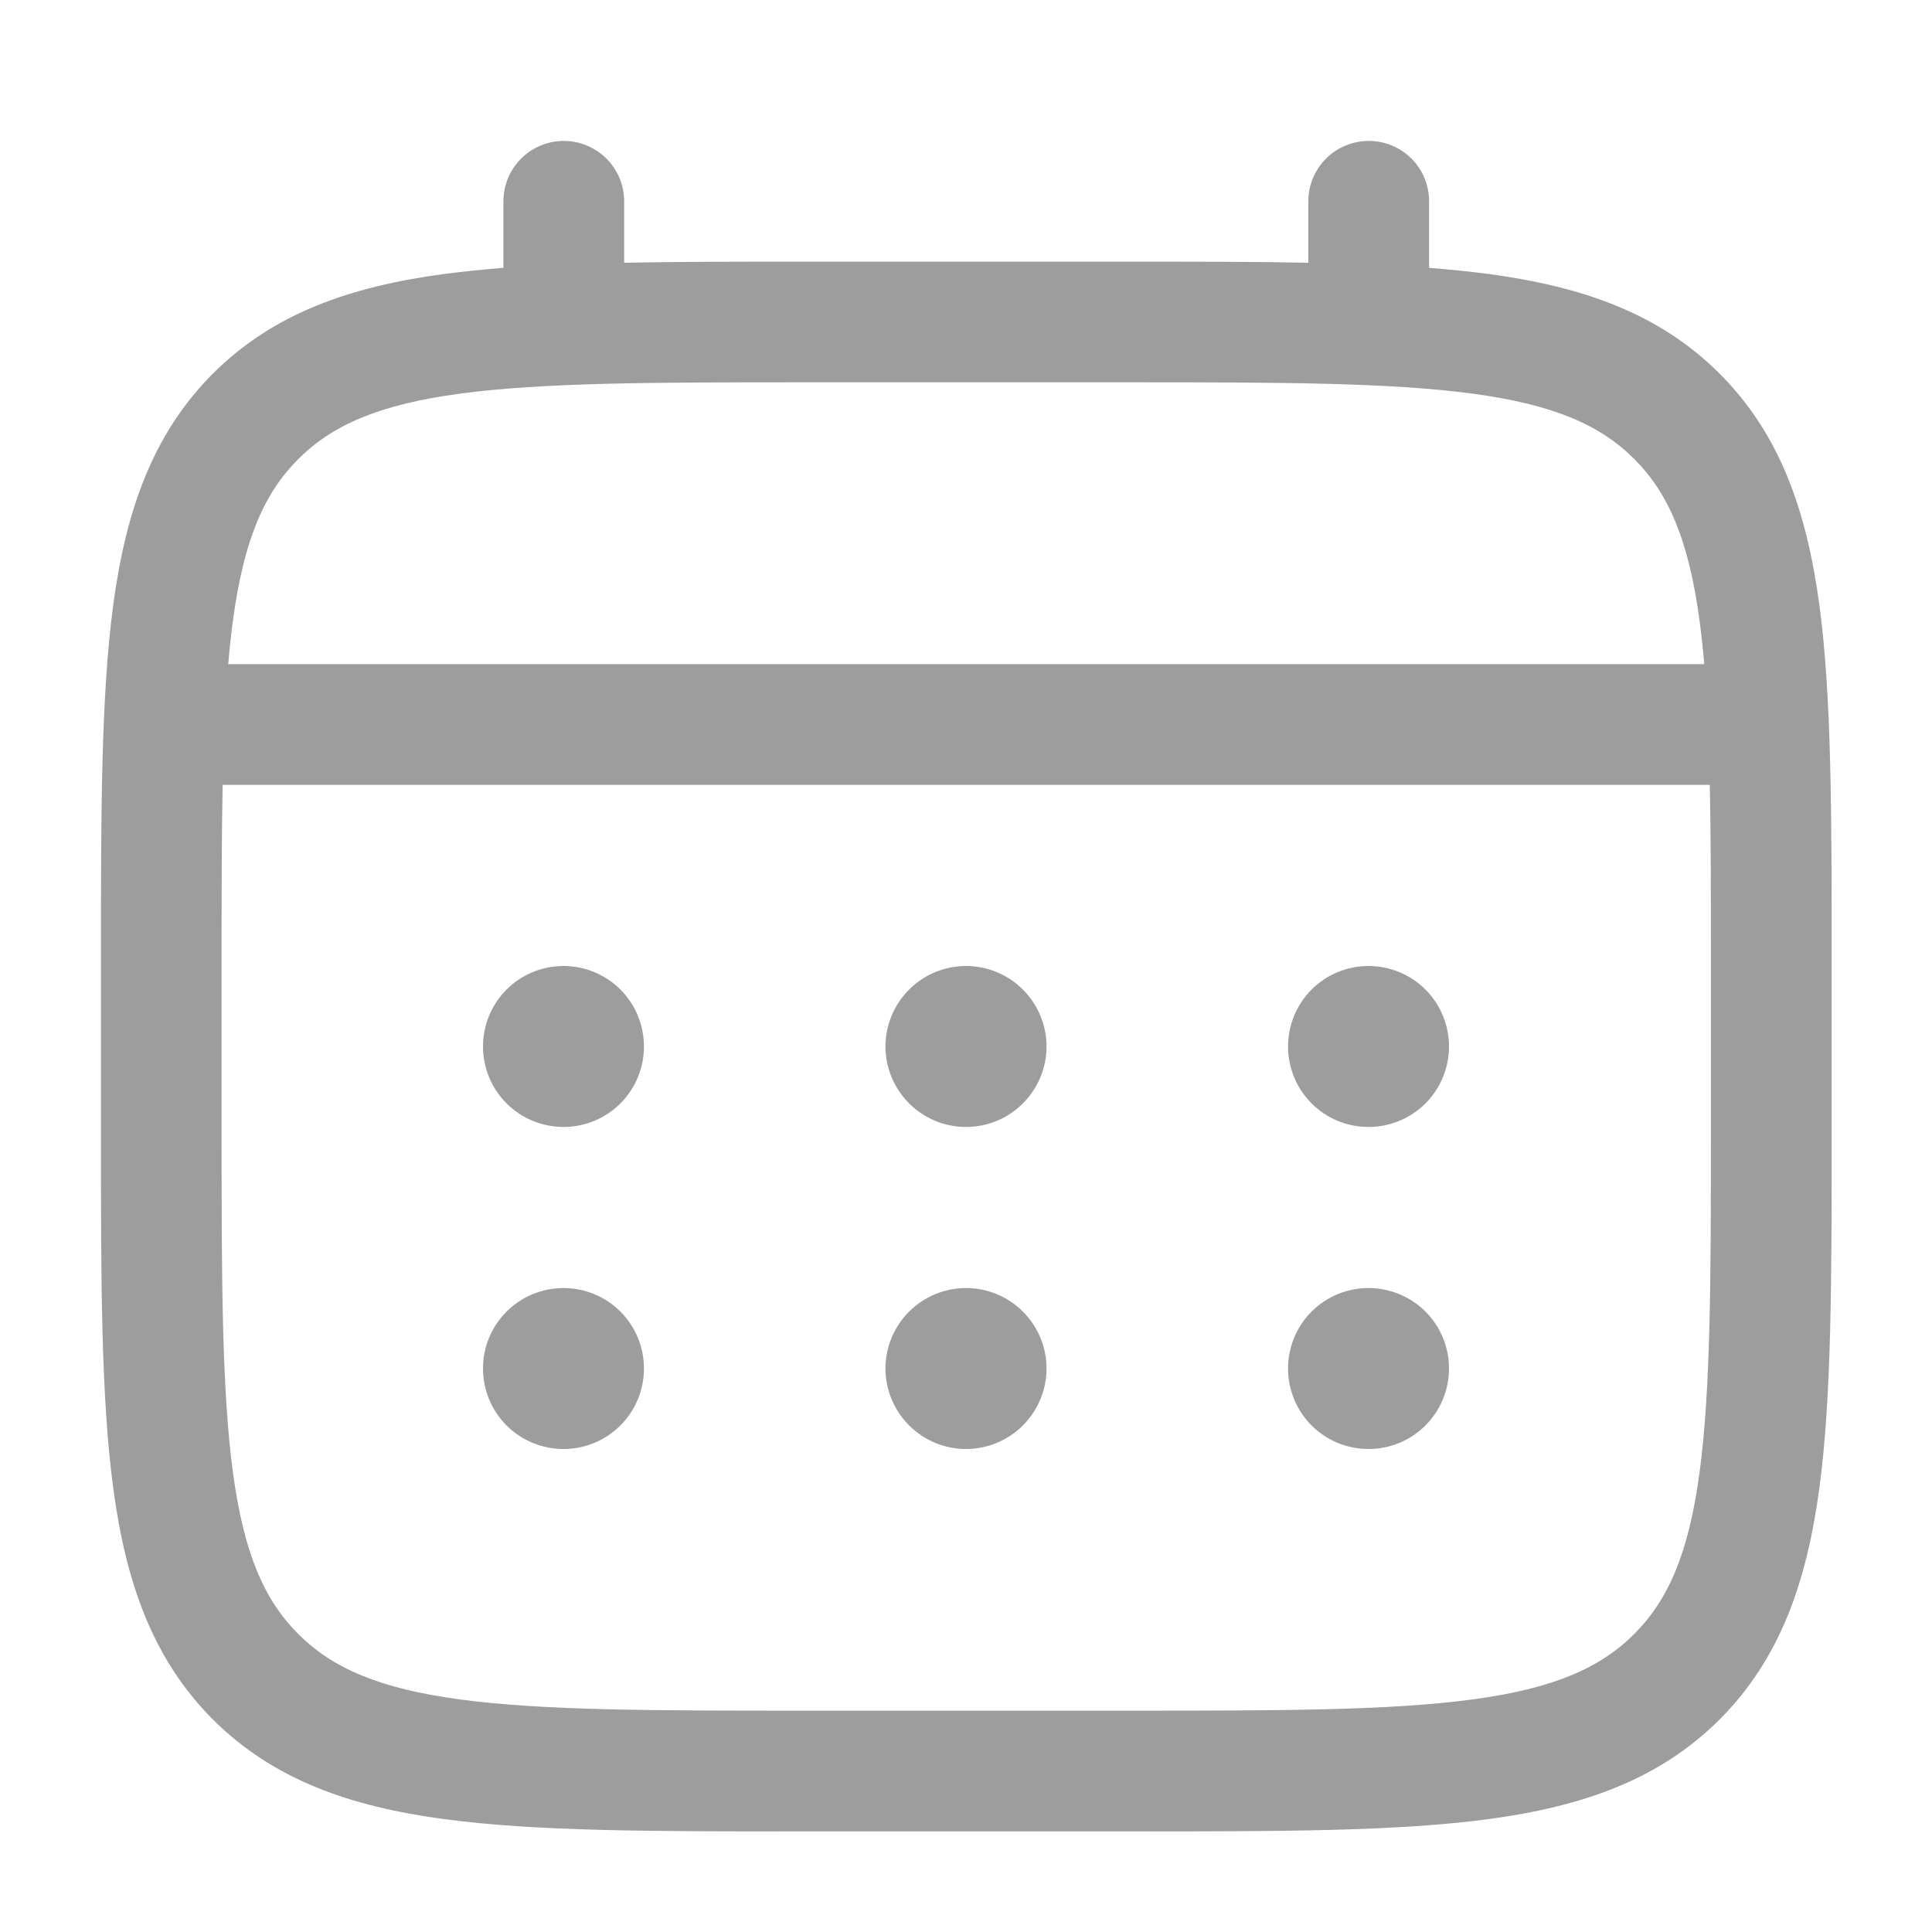
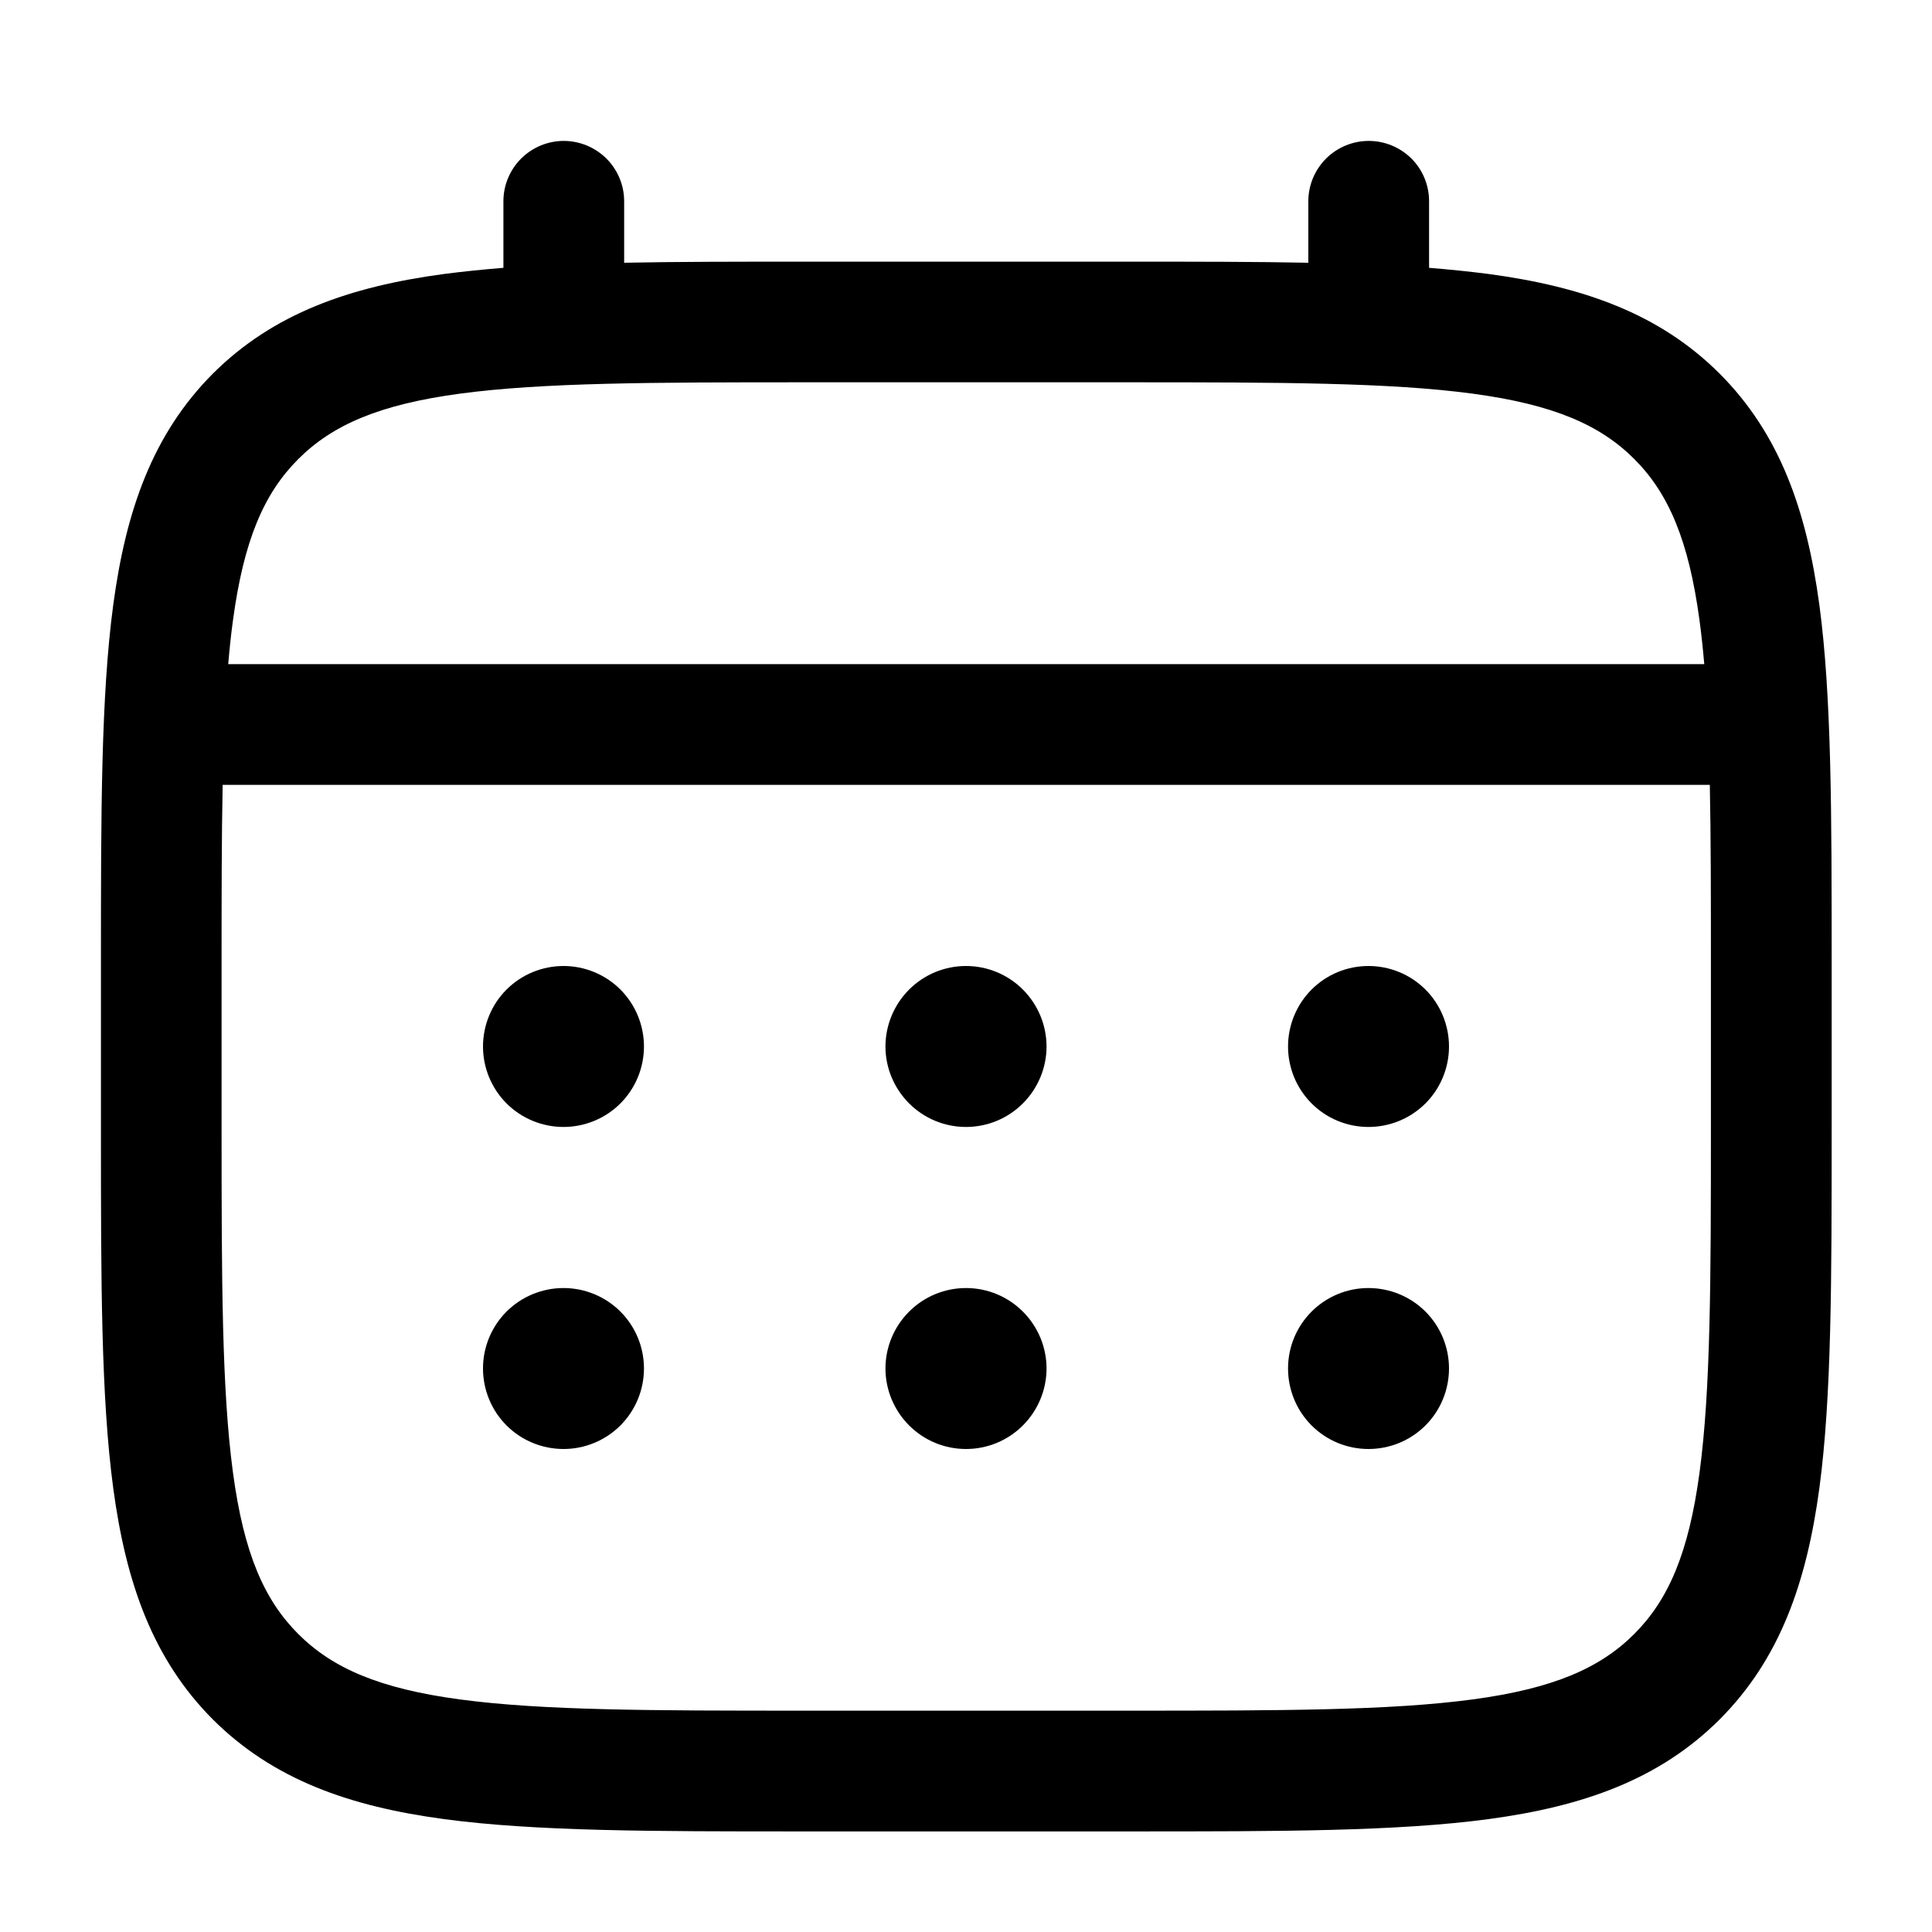
<svg xmlns="http://www.w3.org/2000/svg" width="16" height="16" viewBox="0 0 16 16" fill="none">
-   <path d="M11.333 9.333C11.51 9.333 11.68 9.263 11.805 9.138C11.93 9.013 12 8.843 12 8.667C12 8.49 11.93 8.32 11.805 8.195C11.68 8.07 11.51 8 11.333 8C11.156 8 10.987 8.07 10.862 8.195C10.737 8.32 10.667 8.49 10.667 8.667C10.667 8.843 10.737 9.013 10.862 9.138C10.987 9.263 11.156 9.333 11.333 9.333ZM11.333 12C11.51 12 11.68 11.93 11.805 11.805C11.93 11.68 12 11.51 12 11.333C12 11.156 11.93 10.987 11.805 10.862C11.68 10.737 11.51 10.667 11.333 10.667C11.156 10.667 10.987 10.737 10.862 10.862C10.737 10.987 10.667 11.156 10.667 11.333C10.667 11.51 10.737 11.68 10.862 11.805C10.987 11.93 11.156 12 11.333 12ZM8.667 8.667C8.667 8.843 8.596 9.013 8.471 9.138C8.346 9.263 8.177 9.333 8 9.333C7.823 9.333 7.654 9.263 7.529 9.138C7.404 9.013 7.333 8.843 7.333 8.667C7.333 8.49 7.404 8.32 7.529 8.195C7.654 8.07 7.823 8 8 8C8.177 8 8.346 8.07 8.471 8.195C8.596 8.32 8.667 8.49 8.667 8.667ZM8.667 11.333C8.667 11.51 8.596 11.68 8.471 11.805C8.346 11.93 8.177 12 8 12C7.823 12 7.654 11.93 7.529 11.805C7.404 11.68 7.333 11.51 7.333 11.333C7.333 11.156 7.404 10.987 7.529 10.862C7.654 10.737 7.823 10.667 8 10.667C8.177 10.667 8.346 10.737 8.471 10.862C8.596 10.987 8.667 11.156 8.667 11.333ZM4.667 9.333C4.843 9.333 5.013 9.263 5.138 9.138C5.263 9.013 5.333 8.843 5.333 8.667C5.333 8.49 5.263 8.32 5.138 8.195C5.013 8.07 4.843 8 4.667 8C4.49 8 4.32 8.07 4.195 8.195C4.07 8.32 4 8.49 4 8.667C4 8.843 4.07 9.013 4.195 9.138C4.32 9.263 4.49 9.333 4.667 9.333ZM4.667 12C4.843 12 5.013 11.93 5.138 11.805C5.263 11.68 5.333 11.51 5.333 11.333C5.333 11.156 5.263 10.987 5.138 10.862C5.013 10.737 4.843 10.667 4.667 10.667C4.49 10.667 4.32 10.737 4.195 10.862C4.07 10.987 4 11.156 4 11.333C4 11.51 4.07 11.68 4.195 11.805C4.32 11.93 4.49 12 4.667 12Z" fill="#9D9D9D" />
-   <path fill-rule="evenodd" clip-rule="evenodd" d="M4.669 1.167C4.801 1.167 4.928 1.22 5.022 1.313C5.116 1.407 5.169 1.534 5.169 1.667V2.176C5.61 2.167 6.096 2.167 6.631 2.167H9.373C9.908 2.167 10.394 2.167 10.835 2.176V1.667C10.835 1.534 10.888 1.407 10.982 1.313C11.075 1.22 11.203 1.167 11.335 1.167C11.468 1.167 11.595 1.22 11.689 1.313C11.783 1.407 11.835 1.534 11.835 1.667V2.218C12.009 2.232 12.173 2.249 12.328 2.269C13.109 2.374 13.742 2.596 14.241 3.094C14.74 3.594 14.961 4.226 15.067 5.008C15.169 5.768 15.169 6.738 15.169 7.963V9.371C15.169 10.596 15.169 11.567 15.067 12.326C14.961 13.108 14.74 13.74 14.241 14.24C13.742 14.738 13.109 14.96 12.328 15.065C11.568 15.167 10.598 15.167 9.373 15.167H6.632C5.407 15.167 4.436 15.167 3.677 15.065C2.895 14.96 2.263 14.738 1.763 14.24C1.265 13.74 1.043 13.108 0.938 12.326C0.836 11.566 0.836 10.596 0.836 9.371V7.963C0.836 6.738 0.836 5.767 0.938 5.008C1.043 4.226 1.265 3.594 1.763 3.094C2.263 2.596 2.895 2.374 3.677 2.269C3.832 2.249 3.996 2.232 4.169 2.218V1.667C4.169 1.534 4.222 1.407 4.315 1.314C4.409 1.22 4.536 1.167 4.669 1.167ZM3.809 3.26C3.139 3.35 2.752 3.52 2.47 3.802C2.188 4.084 2.019 4.47 1.929 5.14C1.913 5.254 1.901 5.373 1.89 5.5H14.114C14.103 5.373 14.09 5.253 14.075 5.14C13.985 4.47 13.816 4.083 13.534 3.801C13.252 3.519 12.865 3.35 12.195 3.26C11.51 3.168 10.607 3.166 9.335 3.166H6.669C5.397 3.166 4.495 3.168 3.809 3.26ZM1.835 8C1.835 7.431 1.835 6.936 1.844 6.5H14.16C14.169 6.936 14.169 7.431 14.169 8V9.334C14.169 10.605 14.167 11.508 14.075 12.194C13.985 12.864 13.816 13.25 13.534 13.532C13.252 13.814 12.865 13.984 12.195 14.074C11.51 14.166 10.607 14.167 9.335 14.167H6.669C5.397 14.167 4.495 14.166 3.809 14.074C3.139 13.984 2.752 13.814 2.47 13.532C2.188 13.25 2.019 12.864 1.929 12.193C1.837 11.508 1.835 10.605 1.835 9.334V8Z" fill="#9D9D9D" />
+   <path d="M11.333 9.333C11.51 9.333 11.68 9.263 11.805 9.138C11.93 9.013 12 8.843 12 8.667C12 8.49 11.93 8.32 11.805 8.195C11.68 8.07 11.51 8 11.333 8C11.156 8 10.987 8.07 10.862 8.195C10.737 8.32 10.667 8.49 10.667 8.667C10.667 8.843 10.737 9.013 10.862 9.138C10.987 9.263 11.156 9.333 11.333 9.333ZM11.333 12C11.51 12 11.68 11.93 11.805 11.805C11.93 11.68 12 11.51 12 11.333C12 11.156 11.93 10.987 11.805 10.862C11.68 10.737 11.51 10.667 11.333 10.667C11.156 10.667 10.987 10.737 10.862 10.862C10.737 10.987 10.667 11.156 10.667 11.333C10.667 11.51 10.737 11.68 10.862 11.805C10.987 11.93 11.156 12 11.333 12ZM8.667 8.667C8.667 8.843 8.596 9.013 8.471 9.138C8.346 9.263 8.177 9.333 8 9.333C7.823 9.333 7.654 9.263 7.529 9.138C7.404 9.013 7.333 8.843 7.333 8.667C7.333 8.49 7.404 8.32 7.529 8.195C7.654 8.07 7.823 8 8 8C8.177 8 8.346 8.07 8.471 8.195C8.596 8.32 8.667 8.49 8.667 8.667ZM8.667 11.333C8.667 11.51 8.596 11.68 8.471 11.805C8.346 11.93 8.177 12 8 12C7.823 12 7.654 11.93 7.529 11.805C7.404 11.68 7.333 11.51 7.333 11.333C7.333 11.156 7.404 10.987 7.529 10.862C7.654 10.737 7.823 10.667 8 10.667C8.177 10.667 8.346 10.737 8.471 10.862C8.596 10.987 8.667 11.156 8.667 11.333ZM4.667 9.333C4.843 9.333 5.013 9.263 5.138 9.138C5.263 9.013 5.333 8.843 5.333 8.667C5.333 8.49 5.263 8.32 5.138 8.195C5.013 8.07 4.843 8 4.667 8C4.49 8 4.32 8.07 4.195 8.195C4.07 8.32 4 8.49 4 8.667C4 8.843 4.07 9.013 4.195 9.138C4.32 9.263 4.49 9.333 4.667 9.333ZM4.667 12C4.843 12 5.013 11.93 5.138 11.805C5.263 11.68 5.333 11.51 5.333 11.333C5.333 11.156 5.263 10.987 5.138 10.862C5.013 10.737 4.843 10.667 4.667 10.667C4.49 10.667 4.32 10.737 4.195 10.862C4.07 10.987 4 11.156 4 11.333C4 11.51 4.07 11.68 4.195 11.805C4.32 11.93 4.49 12 4.667 12Z" fill="currentColor" />
+   <path fill-rule="evenodd" clip-rule="evenodd" d="M4.669 1.167C4.801 1.167 4.928 1.22 5.022 1.313C5.116 1.407 5.169 1.534 5.169 1.667V2.176C5.61 2.167 6.096 2.167 6.631 2.167H9.373C9.908 2.167 10.394 2.167 10.835 2.176V1.667C10.835 1.534 10.888 1.407 10.982 1.313C11.075 1.22 11.203 1.167 11.335 1.167C11.468 1.167 11.595 1.22 11.689 1.313C11.783 1.407 11.835 1.534 11.835 1.667V2.218C12.009 2.232 12.173 2.249 12.328 2.269C13.109 2.374 13.742 2.596 14.241 3.094C14.74 3.594 14.961 4.226 15.067 5.008C15.169 5.768 15.169 6.738 15.169 7.963V9.371C15.169 10.596 15.169 11.567 15.067 12.326C14.961 13.108 14.74 13.74 14.241 14.24C13.742 14.738 13.109 14.96 12.328 15.065C11.568 15.167 10.598 15.167 9.373 15.167H6.632C5.407 15.167 4.436 15.167 3.677 15.065C2.895 14.96 2.263 14.738 1.763 14.24C1.265 13.74 1.043 13.108 0.938 12.326C0.836 11.566 0.836 10.596 0.836 9.371V7.963C0.836 6.738 0.836 5.767 0.938 5.008C1.043 4.226 1.265 3.594 1.763 3.094C2.263 2.596 2.895 2.374 3.677 2.269C3.832 2.249 3.996 2.232 4.169 2.218V1.667C4.169 1.534 4.222 1.407 4.315 1.314C4.409 1.22 4.536 1.167 4.669 1.167ZM3.809 3.26C3.139 3.35 2.752 3.52 2.47 3.802C2.188 4.084 2.019 4.47 1.929 5.14C1.913 5.254 1.901 5.373 1.89 5.5H14.114C14.103 5.373 14.09 5.253 14.075 5.14C13.985 4.47 13.816 4.083 13.534 3.801C13.252 3.519 12.865 3.35 12.195 3.26C11.51 3.168 10.607 3.166 9.335 3.166H6.669C5.397 3.166 4.495 3.168 3.809 3.26ZM1.835 8C1.835 7.431 1.835 6.936 1.844 6.5H14.16C14.169 6.936 14.169 7.431 14.169 8V9.334C14.169 10.605 14.167 11.508 14.075 12.194C13.985 12.864 13.816 13.25 13.534 13.532C13.252 13.814 12.865 13.984 12.195 14.074C11.51 14.166 10.607 14.167 9.335 14.167H6.669C5.397 14.167 4.495 14.166 3.809 14.074C3.139 13.984 2.752 13.814 2.47 13.532C2.188 13.25 2.019 12.864 1.929 12.193C1.837 11.508 1.835 10.605 1.835 9.334V8Z" fill="currentColor" />
</svg>
